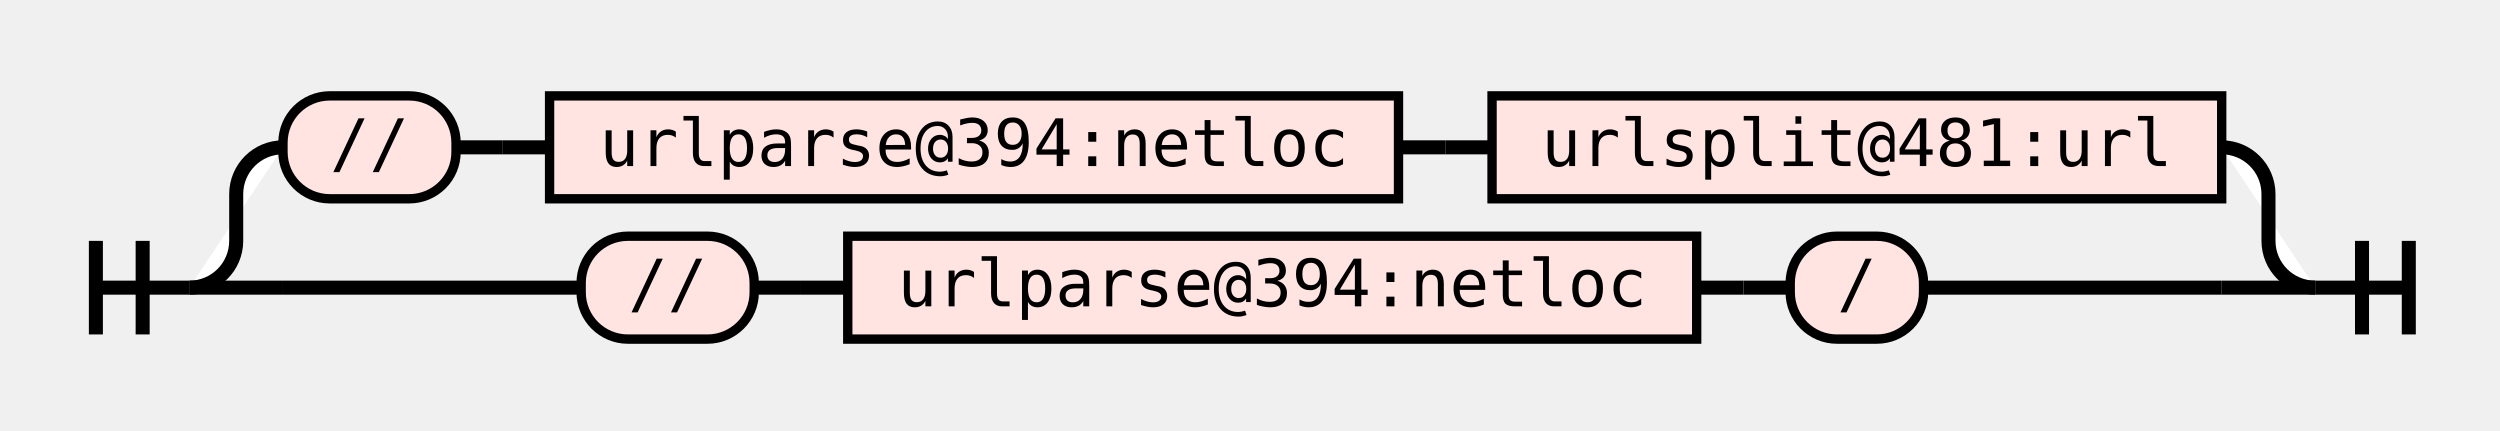
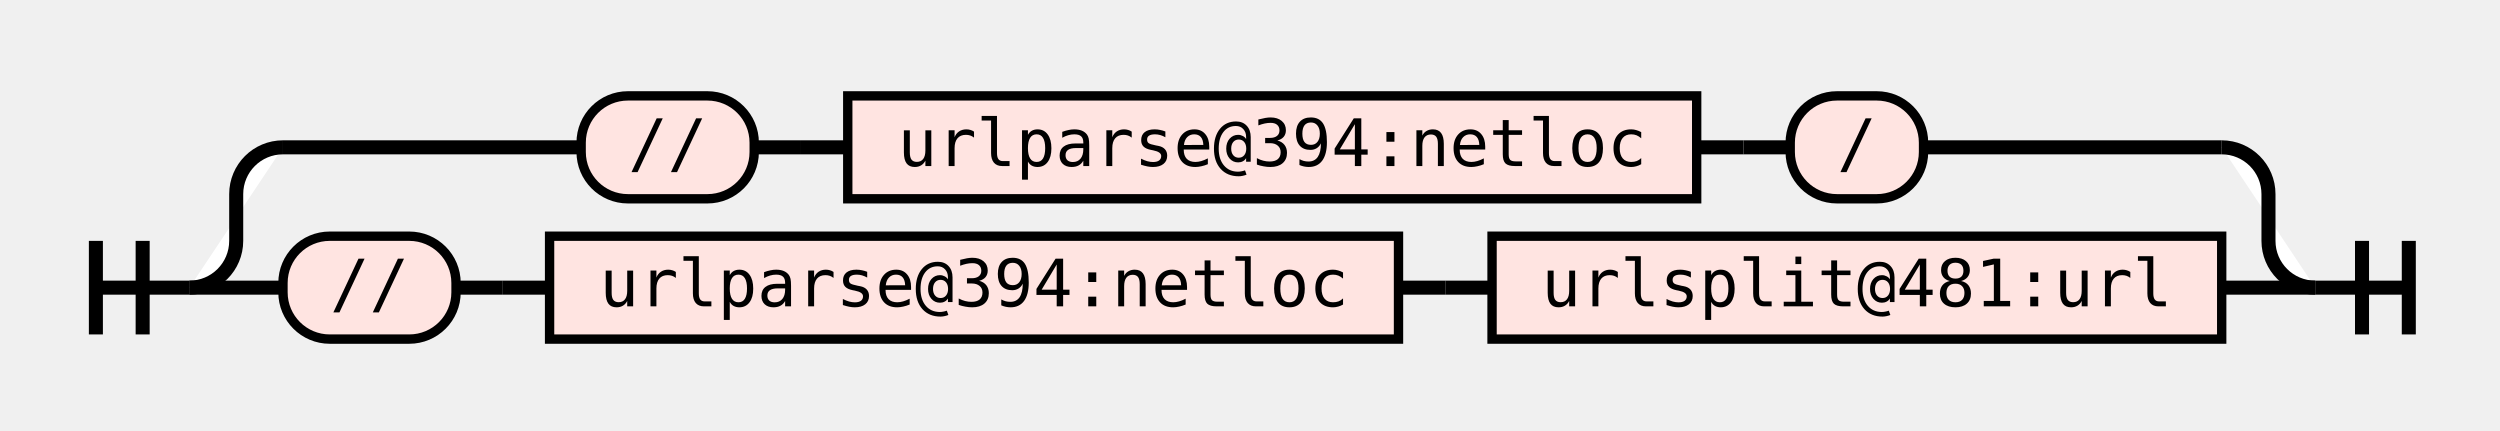
<svg xmlns="http://www.w3.org/2000/svg" class="railroad-diagram" height="92" viewBox="0 0 534.5 92" width="534.5">
  <g transform="translate(.5 .5)">
    <style>/*  */
    svg.railroad-diagram {
    }
    svg.railroad-diagram path {
        stroke-width:3;
        stroke:black;
        fill:white;
    }
    svg.railroad-diagram text {
        font:14px "Fira Mono", monospace;
        text-anchor:middle;
    }
    svg.railroad-diagram text.label{
        text-anchor:start;
    }
    svg.railroad-diagram text.comment{
        font:italic 12px "Fira Mono", monospace;
    }
    svg.railroad-diagram rect{
        stroke-width:2;
        stroke:black;
        fill:mistyrose;
    }

/*  */
</style>
    <g>
      <path d="M20 51v20m10 -20v20m-10 -10h20" />
    </g>
    <g>
      <path d="M40 61h0.0" />
      <path d="M494.5 61h0.0" />
      <path d="M40.0 61a10 10 0 0 0 10 -10v-10a10 10 0 0 1 10 -10" />
      <g>
-         <path d="M60.0 31h0.0" />
-         <path d="M474.5 31h0.0" />
+         <path d="M60.0 31h63.75" />
+         <path d="M410.75 31h63.75" />
        <g class="terminal">
-           <path d="M60.0 31h0.0" />
-           <path d="M97.0 31h0.0" />
-           <rect height="22" rx="10" ry="10" width="37.0" x="60.0" y="20" />
-           <text x="78.5" y="35">//</text>
+           <path d="M123.75 31h0.0" />
+           <path d="M160.75 31h0.0" />
+           <rect height="22" rx="10" ry="10" width="37.0" x="123.75" y="20" />
+           <text x="142.25" y="35">//</text>
        </g>
-         <path d="M97.0 31h10" />
-         <path d="M107.0 31h10" />
+         <path d="M160.75 31h10" />
+         <path d="M170.75 31h10" />
        <g class="non-terminal">
-           <path d="M117.0 31h0.0" />
-           <path d="M298.5 31h0.0" />
-           <rect height="22" width="181.5" x="117.0" y="20" />
-           <text x="207.75" y="35">urlparse@394:netloc</text>
+           <path d="M180.75 31h0.0" />
+           <path d="M362.25 31h0.0" />
+           <rect height="22" width="181.5" x="180.75" y="20" />
+           <text x="271.5" y="35">urlparse@394:netloc</text>
        </g>
-         <path d="M298.5 31h10" />
-         <path d="M308.5 31h10" />
-         <g class="non-terminal">
-           <path d="M318.5 31h0.0" />
-           <path d="M474.5 31h0.0" />
-           <rect height="22" width="156.0" x="318.5" y="20" />
-           <text x="396.5" y="35">urlsplit@481:url</text>
+         <path d="M362.25 31h10" />
+         <path d="M372.25 31h10" />
+         <g class="terminal">
+           <path d="M382.25 31h0.0" />
+           <path d="M410.75 31h0.0" />
+           <rect height="22" rx="10" ry="10" width="28.5" x="382.25" y="20" />
+           <text x="396.5" y="35">/</text>
        </g>
      </g>
      <path d="M474.5 31a10 10 0 0 1 10 10v10a10 10 0 0 0 10 10" />
      <path d="M40.0 61h20" />
      <g>
-         <path d="M60.0 61h63.75" />
-         <path d="M410.75 61h63.75" />
+         <path d="M60.0 61h0.0" />
+         <path d="M474.5 61h0.0" />
        <g class="terminal">
-           <path d="M123.75 61h0.0" />
-           <path d="M160.75 61h0.0" />
-           <rect height="22" rx="10" ry="10" width="37.0" x="123.75" y="50" />
-           <text x="142.25" y="65">//</text>
+           <path d="M60.0 61h0.0" />
+           <path d="M97.0 61h0.0" />
+           <rect height="22" rx="10" ry="10" width="37.0" x="60.0" y="50" />
+           <text x="78.5" y="65">//</text>
        </g>
-         <path d="M160.75 61h10" />
-         <path d="M170.75 61h10" />
+         <path d="M97.0 61h10" />
+         <path d="M107.0 61h10" />
        <g class="non-terminal">
-           <path d="M180.75 61h0.0" />
-           <path d="M362.25 61h0.0" />
-           <rect height="22" width="181.5" x="180.75" y="50" />
-           <text x="271.5" y="65">urlparse@394:netloc</text>
+           <path d="M117.0 61h0.0" />
+           <path d="M298.5 61h0.0" />
+           <rect height="22" width="181.5" x="117.0" y="50" />
+           <text x="207.75" y="65">urlparse@394:netloc</text>
        </g>
-         <path d="M362.25 61h10" />
-         <path d="M372.25 61h10" />
-         <g class="terminal">
-           <path d="M382.25 61h0.0" />
-           <path d="M410.75 61h0.0" />
-           <rect height="22" rx="10" ry="10" width="28.5" x="382.25" y="50" />
-           <text x="396.5" y="65">/</text>
+         <path d="M298.5 61h10" />
+         <path d="M308.5 61h10" />
+         <g class="non-terminal">
+           <path d="M318.5 61h0.0" />
+           <path d="M474.5 61h0.0" />
+           <rect height="22" width="156.0" x="318.5" y="50" />
+           <text x="396.5" y="65">urlsplit@481:url</text>
        </g>
      </g>
      <path d="M474.5 61h20" />
    </g>
    <path d="M 494.5 61 h 20 m -10 -10 v 20 m 10 -20 v 20" />
  </g>
</svg>
